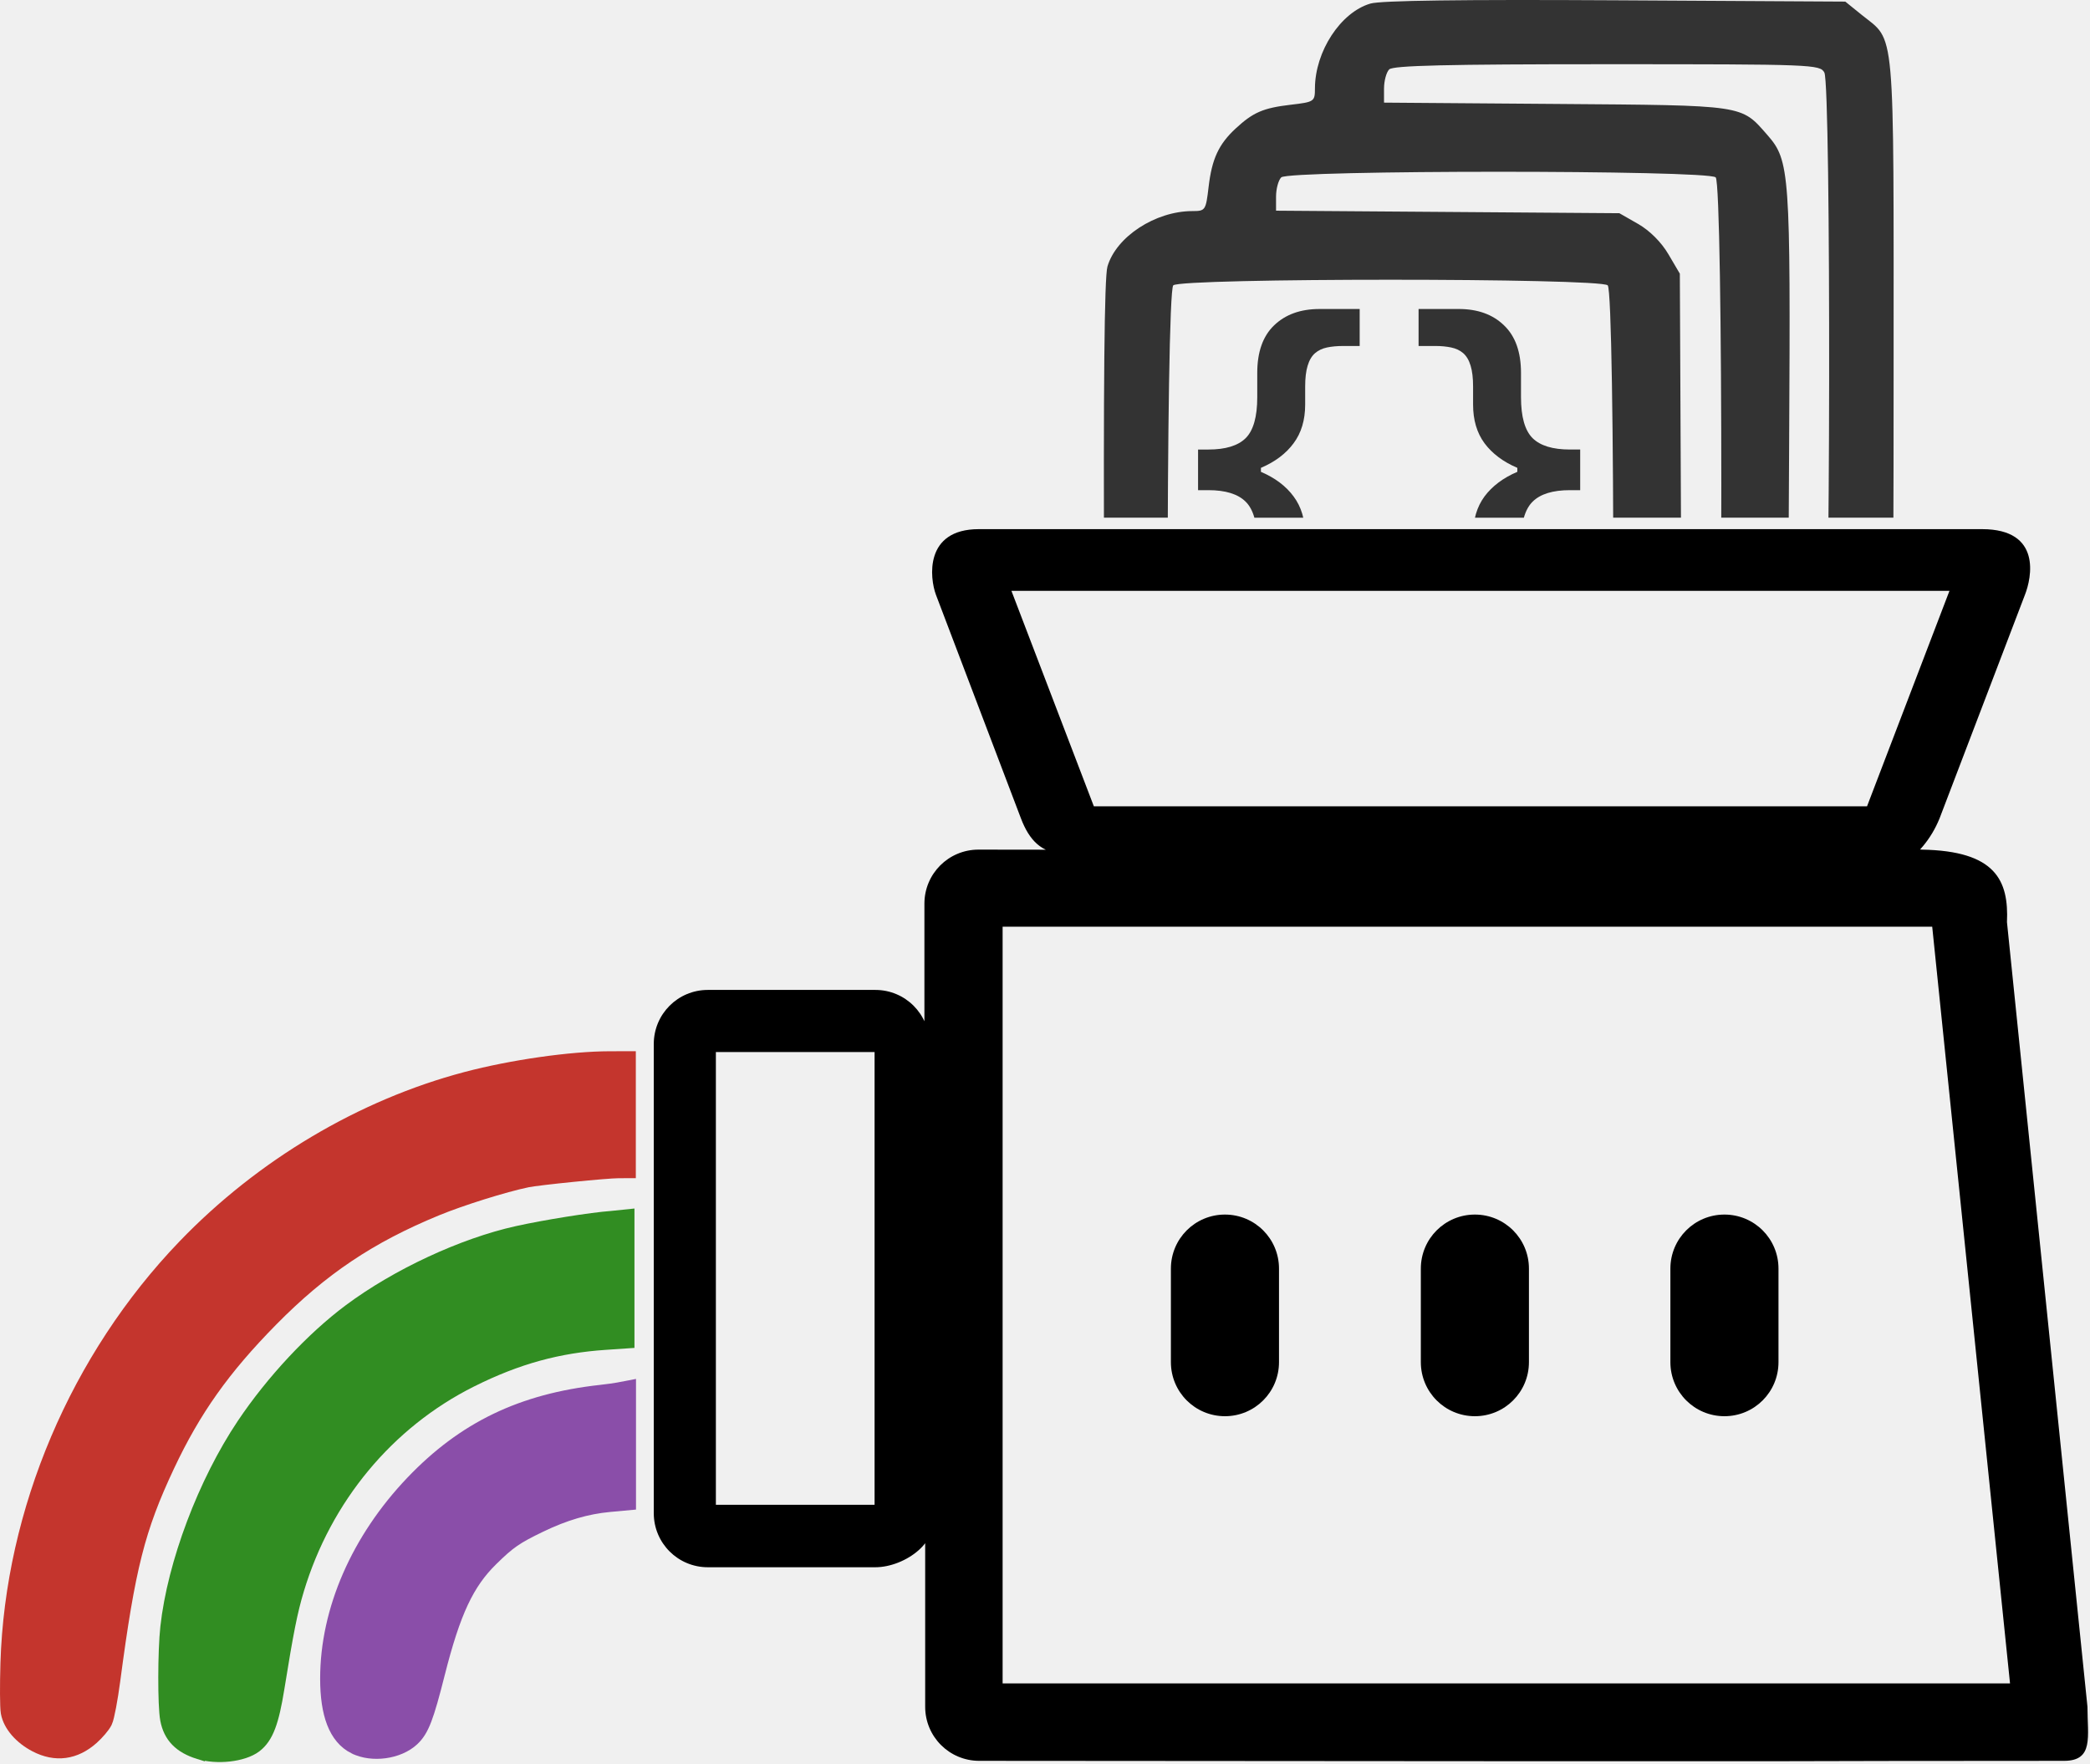
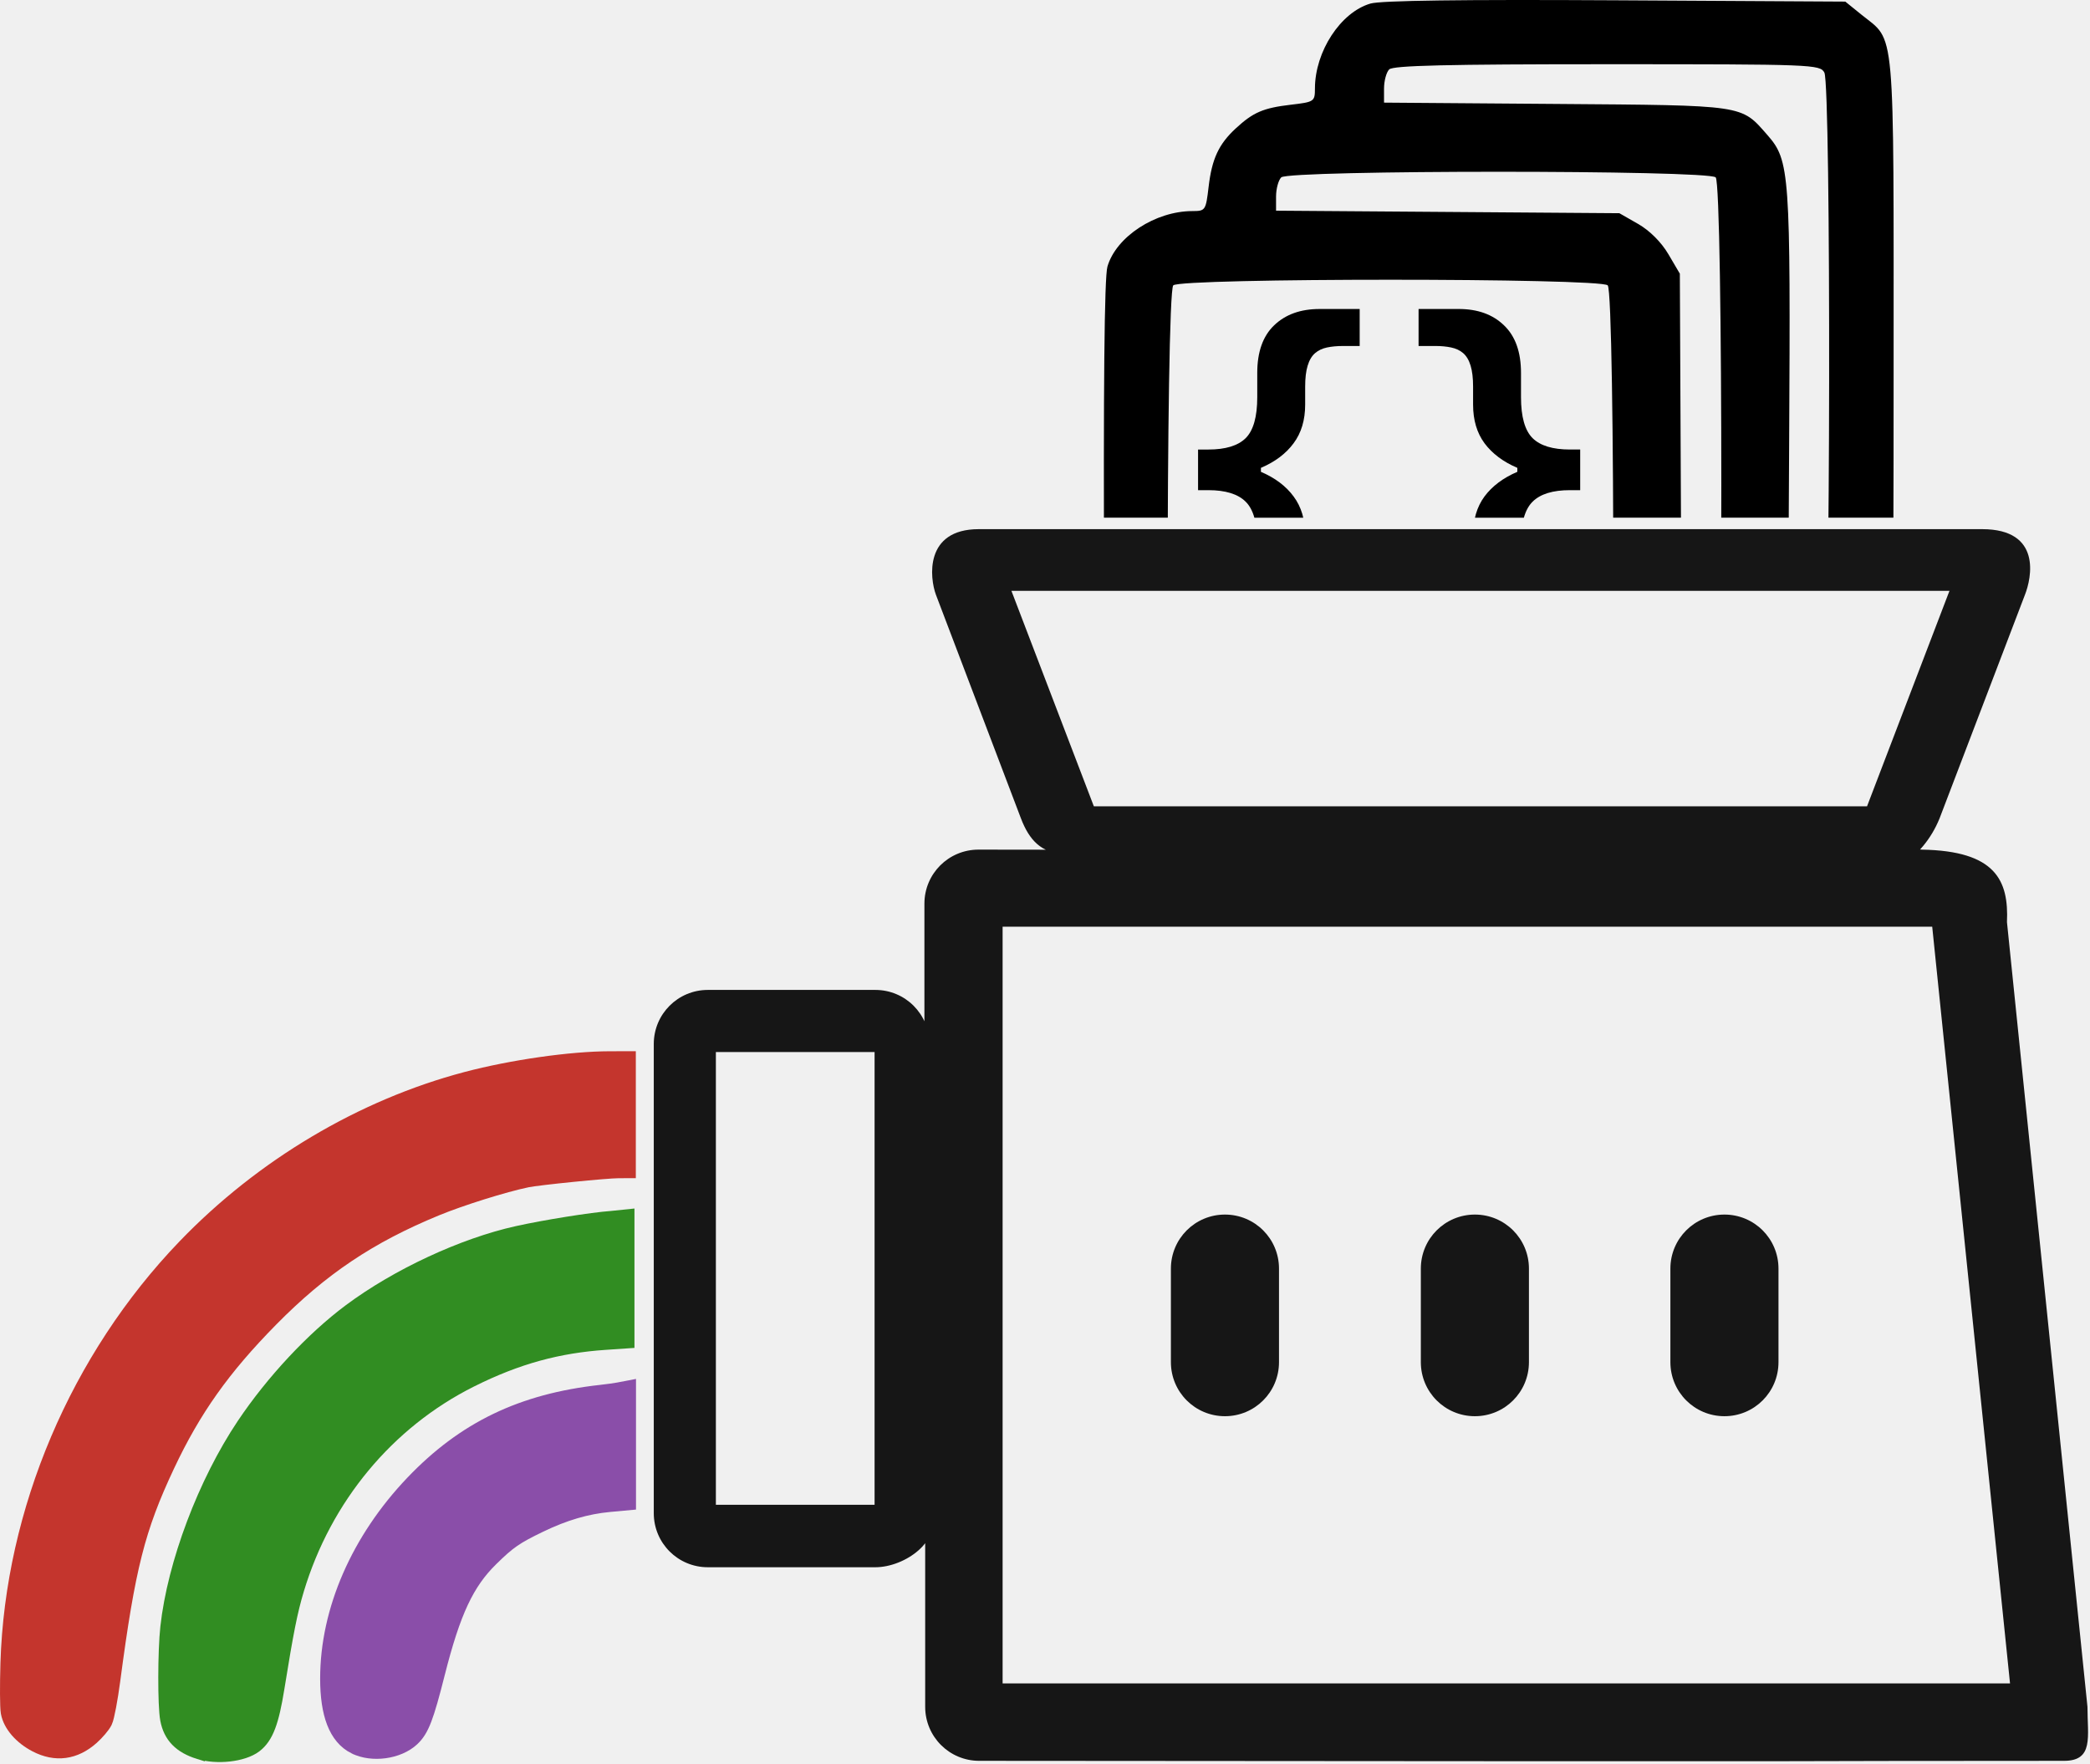
- <svg xmlns="http://www.w3.org/2000/svg" version="1.1" id="Layer_1" x="0px" y="0px" viewBox="0 0 545.212 459.945" xml:space="preserve" width="545.212" height="459.945">
+ <svg xmlns="http://www.w3.org/2000/svg" height="459.945" width="545.212" xml:space="preserve" viewBox="0 0 545.212 459.945" y="0px" x="0px" id="Layer_1" version="1.1">
  <defs id="defs1128">
-     <clipPath clipPathUnits="userSpaceOnUse" id="clipPath896">
-       <rect style="display:none;fill:#ffffff;fill-opacity:1;stroke:#ffffff;stroke-width:10;stroke-miterlimit:4;stroke-dasharray:none;stroke-opacity:1" id="rect898" width="234.029" height="128.339" x="267.656" y="143.024" d="M 267.656,143.024 H 501.685 V 271.363 H 267.656 Z" />
-       <path id="lpe_path-effect900" style="fill-rule:evenodd" class="powerclip" d="M 284.965,-5 H 500.988 V 258.338 H 284.965 Z m -1.42,140.045 V 301.738 H 500.575 V 135.045 Z" />
+     <clipPath id="clipPath896" clipPathUnits="userSpaceOnUse">
+       <rect d="M 267.656,143.024 H 501.685 V 271.363 H 267.656 Z" y="143.024" x="267.656" height="128.339" width="234.029" id="rect898" style="display:none;fill:#ffffff;fill-opacity:1;stroke:#ffffff;stroke-width:10;stroke-miterlimit:4;stroke-dasharray:none;stroke-opacity:1" />
+       <path d="M 284.965,-5 H 500.988 V 258.338 H 284.965 Z m -1.42,140.045 V 301.738 H 500.575 V 135.045 Z" class="powerclip" style="fill-rule:evenodd" id="lpe_path-effect900" />
    </clipPath>
-     <clipPath clipPathUnits="userSpaceOnUse" id="clipPath881">
-       <rect style="display:none;fill:#ffffff;fill-opacity:1;stroke:#ffffff;stroke-width:1.09" id="rect883" width="217.03" height="166.693" x="283.545" y="135.045" ry="0" d="M 283.545,135.045 H 500.575 V 301.738 H 283.545 Z" />
-       <path id="lpe_path-effect885" style="fill-rule:evenodd" class="powerclip" d="M 284.965,-5 H 500.988 V 258.338 H 284.965 Z m -1.42,140.045 V 301.738 H 500.575 V 135.045 Z" />
+     <clipPath id="clipPath881" clipPathUnits="userSpaceOnUse">
+       <rect d="M 283.545,135.045 H 500.575 V 301.738 H 283.545 Z" ry="0" y="135.045" x="283.545" height="166.693" width="217.03" id="rect883" style="display:none;fill:#ffffff;fill-opacity:1;stroke:#ffffff;stroke-width:1.09" />
+       <path d="M 284.965,-5 H 500.988 V 258.338 H 284.965 Z m -1.42,140.045 V 301.738 H 500.575 V 135.045 Z" class="powerclip" style="fill-rule:evenodd" id="lpe_path-effect885" />
    </clipPath>
-     <clipPath clipPathUnits="userSpaceOnUse" id="clipPath889">
-       <rect ry="0" y="140.774" x="344.874" height="143.917" width="211.182" id="rect891" style="display:none;fill:#ffffff;fill-opacity:1;stroke:#ffffff;stroke-width:0.999" />
-       <path id="lpe_path-effect893" style="fill-rule:evenodd" class="powerclip" d="M 370.029,88.773 H 477.027 V 171.224 H 370.029 Z M 344.874,140.774 V 284.691 H 556.055 V 140.774 Z" />
+     <clipPath id="clipPath889" clipPathUnits="userSpaceOnUse">
+       <rect style="display:none;fill:#ffffff;fill-opacity:1;stroke:#ffffff;stroke-width:0.999" id="rect891" width="211.182" height="143.917" x="344.874" y="140.774" ry="0" />
+       <path d="M 370.029,88.773 H 477.027 V 171.224 H 370.029 Z M 344.874,140.774 V 284.691 H 556.055 V 140.774 Z" class="powerclip" style="fill-rule:evenodd" id="lpe_path-effect893" />
    </clipPath>
-     <clipPath id="clipPath889-4" clipPathUnits="userSpaceOnUse">
-       <rect style="display:none;fill:#ffffff;fill-opacity:1;stroke:#ffffff;stroke-width:0.999" id="rect891-9" width="211.182" height="143.917" x="344.874" y="140.774" ry="0" />
-       <path d="M 370.029,88.773 H 477.027 V 171.224 H 370.029 Z M 344.874,140.774 V 284.691 H 556.055 V 140.774 Z" class="powerclip" style="fill-rule:evenodd" id="lpe_path-effect893-6" />
+     <clipPath clipPathUnits="userSpaceOnUse" id="clipPath889-4">
+       <rect ry="0" y="140.774" x="344.874" height="143.917" width="211.182" id="rect891-9" style="display:none;fill:#ffffff;fill-opacity:1;stroke:#ffffff;stroke-width:0.999" />
+       <path id="lpe_path-effect893-6" style="fill-rule:evenodd" class="powerclip" d="M 370.029,88.773 H 477.027 V 171.224 H 370.029 Z M 344.874,140.774 V 284.691 H 556.055 V 140.774 Z" />
    </clipPath>
-     <clipPath id="clipPath881-4" clipPathUnits="userSpaceOnUse">
-       <rect d="M 283.545,135.045 H 500.575 V 301.738 H 283.545 Z" ry="0" y="135.045" x="283.545" height="166.693" width="217.03" id="rect883-2" style="display:none;fill:#ffffff;fill-opacity:1;stroke:#ffffff;stroke-width:1.09" />
-       <path d="M 284.965,-5 H 500.988 V 258.338 H 284.965 Z" class="powerclip" style="fill-rule:evenodd" id="lpe_path-effect885-8" />
+     <clipPath clipPathUnits="userSpaceOnUse" id="clipPath881-4">
+       <rect style="display:none;fill:#ffffff;fill-opacity:1;stroke:#ffffff;stroke-width:1.09" id="rect883-2" width="217.03" height="166.693" x="283.545" y="135.045" ry="0" d="M 283.545,135.045 H 500.575 V 301.738 H 283.545 Z" />
+       <path id="lpe_path-effect885-8" style="fill-rule:evenodd" class="powerclip" d="M 284.965,-5 H 500.988 V 258.338 H 284.965 Z" />
    </clipPath>
-     <clipPath clipPathUnits="userSpaceOnUse" id="clipath_lpe_path-effect900">
-       <rect style="display:none;fill:#ffffff;fill-opacity:1;stroke:#ffffff;stroke-width:1.09" id="rect1600" width="217.03" height="166.693" x="283.545" y="135.045" ry="0" d="M 283.545,135.045 H 500.575 V 301.738 H 283.545 Z" />
-       <path id="lpe_path-effect900-4" style="fill-rule:evenodd" class="powerclip" d="M 284.965,-5 H 500.988 V 258.338 H 284.965 Z" />
+     <clipPath id="clipath_lpe_path-effect900" clipPathUnits="userSpaceOnUse">
+       <rect d="M 283.545,135.045 H 500.575 V 301.738 H 283.545 Z" ry="0" y="135.045" x="283.545" height="166.693" width="217.03" id="rect1600" style="display:none;fill:#ffffff;fill-opacity:1;stroke:#ffffff;stroke-width:1.09" />
+       <path d="M 284.965,-5 H 500.988 V 258.338 H 284.965 Z" class="powerclip" style="fill-rule:evenodd" id="lpe_path-effect900-4" />
    </clipPath>
-     <clipPath id="clipath_lpe_path-effect1672" clipPathUnits="userSpaceOnUse">
-       <rect d="M 283.545,135.045 H 500.575 V 301.738 H 283.545 Z" ry="0" y="135.045" x="283.545" height="166.693" width="217.03" id="rect1678" style="display:none;fill:#ffffff;fill-opacity:1;stroke:#ffffff;stroke-width:1.09" />
+     <clipPath clipPathUnits="userSpaceOnUse" id="clipath_lpe_path-effect1672">
+       <rect style="display:none;fill:#ffffff;fill-opacity:1;stroke:#ffffff;stroke-width:1.09" id="rect1678" width="217.03" height="166.693" x="283.545" y="135.045" ry="0" d="M 283.545,135.045 H 500.575 V 301.738 H 283.545 Z" />
    </clipPath>
-     <clipPath clipPathUnits="userSpaceOnUse" id="clipath_lpe_path-effect1674">
-       <rect style="display:block;fill:#ffffff;fill-opacity:1;stroke:#ffffff;stroke-width:1.09" id="rect1683" width="217.03" height="166.693" x="283.545" y="135.045" ry="0" />
+     <clipPath id="clipath_lpe_path-effect1674" clipPathUnits="userSpaceOnUse">
+       <rect ry="0" y="135.045" x="283.545" height="166.693" width="217.03" id="rect1683" style="display:block;fill:#ffffff;fill-opacity:1;stroke:#ffffff;stroke-width:1.09" />
    </clipPath>
-     <clipPath clipPathUnits="userSpaceOnUse" id="clipath_lpe_path-effect1676">
-       <rect ry="0" y="140.774" x="344.874" height="143.917" width="211.182" id="rect1688" style="display:block;fill:#ffffff;fill-opacity:1;stroke:#ffffff;stroke-width:0.999" />
+     <clipPath id="clipath_lpe_path-effect1676" clipPathUnits="userSpaceOnUse">
+       <rect style="display:block;fill:#ffffff;fill-opacity:1;stroke:#ffffff;stroke-width:0.999" id="rect1688" width="211.182" height="143.917" x="344.874" y="140.774" ry="0" />
    </clipPath>
  </defs>
-   <g style="font-style:normal;font-weight:normal;font-size:88.866px;line-height:592.75;font-family:sans-serif;fill:#333333;fill-opacity:1;stroke:none;stroke-width:1.19" id="text3830" transform="matrix(1.027692,0,0,1.158258,-72.87912,-28.00719)" aria-label="{}" clip-path="url(#clipPath889)">
-     <path id="path875" style="font-style:normal;font-variant:normal;font-weight:bold;font-stretch:normal;font-size:76.171px;font-family:sans-serif;-inkscape-font-specification:'sans-serif Bold';fill:#333333;stroke-width:1.19" d="m 416.052,166.224 h -10.191 q -7.215,0 -11.53,-3.682 -4.277,-3.645 -4.277,-10.712 v -5.467 q 0,-6.62 -2.938,-9.187 -2.938,-2.603 -9.484,-2.603 h -2.603 v -9.149 h 2.603 q 6.546,0 9.484,-2.566 2.938,-2.603 2.938,-9.224 v -5.467 q 0,-7.067 4.277,-10.712 4.314,-3.682 11.53,-3.682 h 10.191 v 8.331 h -4.24 q -2.232,0 -4.054,0.335 -1.785,0.335 -3.013,1.265 -1.265,0.967 -1.897,2.827 -0.632,1.822 -0.632,4.723 v 4.054 q 0,5.207 -2.938,8.703 -2.901,3.496 -8.294,5.542 v 0.893 q 5.393,2.046 8.294,5.542 2.938,3.496 2.938,8.703 v 4.054 q 0,2.901 0.632,4.723 0.632,1.86 1.897,2.827 1.19,0.967 3.013,1.265 1.822,0.335 4.054,0.335 h 4.24 z" />
-     <path id="path877" style="font-style:normal;font-variant:normal;font-weight:bold;font-stretch:normal;font-size:76.171px;font-family:sans-serif;-inkscape-font-specification:'sans-serif Bold';fill:#333333;stroke-width:1.19" d="m 472.027,134.573 h -2.603 q -6.546,0 -9.484,2.603 -2.938,2.566 -2.938,9.187 v 5.467 q 0,7.067 -4.314,10.712 -4.277,3.682 -11.493,3.682 H 431.004 v -8.331 h 4.24 q 2.232,0 4.017,-0.335 1.822,-0.335 3.05,-1.265 1.265,-0.967 1.897,-2.827 0.632,-1.822 0.632,-4.723 v -4.054 q 0,-5.207 2.901,-8.703 2.938,-3.496 8.331,-5.542 v -0.893 q -5.393,-2.046 -8.331,-5.542 -2.901,-3.496 -2.901,-8.703 v -4.054 q 0,-2.901 -0.632,-4.723 -0.632,-1.86 -1.897,-2.827 -1.227,-0.93 -3.05,-1.265 -1.785,-0.335 -4.017,-0.335 h -4.24 v -8.331 h 10.191 q 7.215,0 11.493,3.682 4.314,3.645 4.314,10.712 v 5.467 q 0,6.62 2.938,9.224 2.938,2.566 9.484,2.566 h 2.603 z" />
+   <g clip-path="url(#clipPath889)" aria-label="{}" transform="matrix(1.027692,0,0,1.158258,-72.87912,-28.00719)" id="text3830" style="font-style:normal;font-weight:normal;font-size:88.866px;line-height:592.75;font-family:sans-serif;fill:#000000;fill-opacity:1;stroke:none;stroke-width:1.19">
+     <path d="m 416.052,166.224 h -10.191 q -7.215,0 -11.53,-3.682 -4.277,-3.645 -4.277,-10.712 v -5.467 q 0,-6.62 -2.938,-9.187 -2.938,-2.603 -9.484,-2.603 h -2.603 v -9.149 h 2.603 q 6.546,0 9.484,-2.566 2.938,-2.603 2.938,-9.224 v -5.467 q 0,-7.067 4.277,-10.712 4.314,-3.682 11.53,-3.682 h 10.191 v 8.331 h -4.24 q -2.232,0 -4.054,0.335 -1.785,0.335 -3.013,1.265 -1.265,0.967 -1.897,2.827 -0.632,1.822 -0.632,4.723 v 4.054 q 0,5.207 -2.938,8.703 -2.901,3.496 -8.294,5.542 v 0.893 q 5.393,2.046 8.294,5.542 2.938,3.496 2.938,8.703 v 4.054 q 0,2.901 0.632,4.723 0.632,1.86 1.897,2.827 1.19,0.967 3.013,1.265 1.822,0.335 4.054,0.335 h 4.24 z" style="font-style:normal;font-variant:normal;font-weight:bold;font-stretch:normal;font-size:76.171px;font-family:sans-serif;-inkscape-font-specification:'sans-serif Bold';fill:#000000;stroke-width:1.19" id="path875" />
+     <path d="m 472.027,134.573 h -2.603 q -6.546,0 -9.484,2.603 -2.938,2.566 -2.938,9.187 v 5.467 q 0,7.067 -4.314,10.712 -4.277,3.682 -11.493,3.682 H 431.004 v -8.331 h 4.24 q 2.232,0 4.017,-0.335 1.822,-0.335 3.05,-1.265 1.265,-0.967 1.897,-2.827 0.632,-1.822 0.632,-4.723 v -4.054 q 0,-5.207 2.901,-8.703 2.938,-3.496 8.331,-5.542 v -0.893 q -5.393,-2.046 -8.331,-5.542 -2.901,-3.496 -2.901,-8.703 v -4.054 q 0,-2.901 -0.632,-4.723 -0.632,-1.86 -1.897,-2.827 -1.227,-0.93 -3.05,-1.265 -1.785,-0.335 -4.017,-0.335 h -4.24 v -8.331 h 10.191 q 7.215,0 11.493,3.682 4.314,3.645 4.314,10.712 v 5.467 q 0,6.62 2.938,9.224 2.938,2.566 9.484,2.566 h 2.603 z" style="font-style:normal;font-variant:normal;font-weight:bold;font-stretch:normal;font-size:76.171px;font-family:sans-serif;-inkscape-font-specification:'sans-serif Bold';fill:#000000;stroke-width:1.19" id="path877" />
  </g>
-   <path transform="translate(-2)" id="path3826" d="m 301.092,251.246 c -2.143,-1.15 -5.431,-3.985 -7.305,-6.3 l -3.408,-4.21 -0.338,-83.545 c -0.228,-56.346 0.05,-84.88 0.853,-87.646 2.259,-7.779 12.481,-14.464 22.143,-14.481 3.416,-0.006 3.525,-0.168 4.246,-6.3 0.861,-7.325 2.632,-11.144 7.074,-15.256 4.546,-4.207 7.176,-5.341 14.346,-6.184 6.155,-0.723 6.315,-0.831 6.321,-4.248 0.017,-9.659 6.7,-19.88 14.481,-22.147 2.731,-0.796 24.11,-1.081 63.988,-0.853 l 59.887,0.342 4.21,3.408 c 8.943,7.24 8.39,1.021 8.39,94.342 0,67.279 -0.29,83.835 -1.522,86.782 -3.095,7.407 -12.57,13.161 -21.7,13.177 -3.418,0.006 -3.525,0.166 -4.248,6.321 -0.843,7.17 -1.976,9.8 -6.184,14.346 -4.111,4.442 -7.931,6.214 -15.256,7.074 -6.132,0.721 -6.293,0.83 -6.3,4.246 -0.01,5.865 -2.188,11.81 -5.855,15.987 -6.624,7.544 -3.635,7.234 -69.863,7.234 -56.351,0 -60.305,-0.129 -63.962,-2.09 z m 120.309,-16.161 c 1.956,-1.956 1.956,-158.696 0,-160.651 -1.948,-1.948 -111.387,-1.948 -113.335,0 -1.956,1.956 -1.956,158.696 0,160.651 1.948,1.948 111.387,1.948 113.335,0 z m 28.165,-28.165 c 1.956,-1.956 1.956,-158.696 0,-160.651 -1.948,-1.948 -111.387,-1.948 -113.335,0 -0.744,0.744 -1.352,3.003 -1.352,5.021 v 3.669 l 44.782,0.33 44.782,0.33 4.898,2.804 c 3.018,1.728 6.046,4.756 7.886,7.886 l 2.988,5.082 0.315,68.44 0.315,68.44 h 3.684 c 2.026,0 4.293,-0.608 5.036,-1.352 z m 28.165,-28.165 c 1.787,-1.787 1.967,-156.496 0.186,-159.824 -1.129,-2.109 -2.948,-2.179 -56.667,-2.179 -41.665,0 -55.838,0.337 -56.853,1.352 -0.744,0.744 -1.352,2.998 -1.352,5.01 v 3.658 l 44.782,0.341 c 49.682,0.379 48.259,0.17 55.221,8.099 5.847,6.66 6.063,9.704 5.681,80.398 l -0.348,64.497 3.999,-2e-4 c 2.2,-1.3e-4 4.608,-0.609 5.351,-1.352 z" style="fill:#333333;stroke-width:1.127" clip-path="url(#clipPath881)" />
-   <path style="fill:#8a4ea9;fill-opacity:1;stroke:#8a4ea9;stroke-width:5.011;stroke-miterlimit:4;stroke-dasharray:none;stroke-opacity:1" d="m 93.544,452.346 c -5.065,-2.784 -6.154,-15.902 -2.504,-30.154 4.397,-17.172 17.981,-35.387 33.599,-45.055 9.508,-5.885 18.659,-8.802 32.77,-10.444 l 3.068,-0.357 v 11.246 11.246 l -3.805,0.29 c -8.498,0.649 -20.739,5.851 -27.981,11.892 -9.511,7.934 -14.624,18.338 -19.025,38.708 -1.707,7.9 -3.238,11.042 -6.119,12.556 -2.875,1.51 -7.326,1.542 -10.003,0.07 z" id="path3135" />
-   <path style="fill:#318d22;fill-opacity:1;stroke:#318d22;stroke-width:5.107;stroke-miterlimit:4;stroke-dasharray:none;stroke-opacity:1" d="m 52.093,456.383 c -4.593,-1.434 -6.993,-3.899 -7.767,-7.977 -0.665,-3.508 -0.639,-17.631 0.045,-23.843 1.814,-16.49 9.745,-37.514 19.81,-52.516 7.526,-11.217 17.904,-22.332 27.582,-29.541 12.241,-9.117 29.255,-17.035 43.309,-20.154 7.265,-1.612 19.33,-3.539 24.549,-3.92 l 3.336,-0.345 v 15.571 15.571 l -5.114,0.348 c -12.207,0.83 -23.027,3.662 -35.374,9.847 -21.9,10.97 -38.394,30.843 -45.664,55.016 -1.704,5.667 -2.754,10.929 -5.156,25.845 -1.416,8.79 -2.81,12.454 -5.531,14.53 -2.937,2.24 -9.513,2.975 -14.024,1.567 z" id="path3195" />
-   <path style="fill:#8a4ea9;fill-opacity:1;stroke:#8a4ea9;stroke-width:5.722;stroke-miterlimit:4;stroke-dasharray:none;stroke-opacity:1" d="m 92.955,454.813 c -4.394,-2.19 -6.58,-7.813 -6.58,-16.928 0,-17.529 7.95,-35.772 21.997,-50.477 13.275,-13.897 28.128,-21.046 48.383,-23.29 1.731,-0.192 3.855,-0.484 4.721,-0.65 l 1.574,-0.301 v 14.006 14.006 l -4.148,0.384 c -6.079,0.562 -11.987,2.297 -18.453,5.418 -6.469,3.122 -8.344,4.421 -13.027,9.025 -6.479,6.369 -10.086,14.078 -14.196,30.337 -2.878,11.386 -4.044,14.433 -6.346,16.58 -3.335,3.111 -9.731,3.979 -13.924,1.89 z" id="path3187" />
-   <path style="fill:#c4352d;fill-opacity:1;stroke:#c4352d;stroke-width:5.816;stroke-miterlimit:4;stroke-dasharray:none;stroke-opacity:1" d="m 9.834,454.29 c -3.618,-1.878 -6.222,-4.874 -6.74,-7.753 -0.216,-1.198 -0.249,-6.88 -0.073,-12.627 1.205,-39.431 18.103,-79.186 45.954,-108.116 20.04,-20.816 45.95,-36.21 72.944,-43.338 11.805,-3.117 27.085,-5.302 37.193,-5.318 l 3.846,-0.006 v 13.653 13.653 l -1.567,0.003 c -3.252,0.006 -21.067,1.796 -24.072,2.419 -6.075,1.259 -17.318,4.779 -23.862,7.47 -17.598,7.238 -30.218,15.706 -43.501,29.187 -12.569,12.756 -20.288,23.644 -27.221,38.39 -7.763,16.513 -10.341,26.698 -14.258,56.326 -0.642,4.859 -1.535,9.574 -1.983,10.477 -0.448,0.903 -1.895,2.605 -3.214,3.782 -4.103,3.659 -8.682,4.272 -13.446,1.798 z" id="path3141" />
-   <path style="fill:#000000;fill-opacity:0;stroke:#318d22;stroke-width:8.456;stroke-miterlimit:4;stroke-dasharray:none;stroke-opacity:1" d="m 54.878,452.924 c -2.964,-0.542 -5.141,-1.754 -6.207,-3.453 -1.351,-2.155 -1.186,-20.566 0.262,-29.14 1.742,-10.314 6.566,-24.405 11.959,-34.929 7.149,-13.951 18.109,-27.449 30.422,-37.468 11.163,-9.082 27.049,-17.124 41.159,-20.837 7.19,-1.892 23.062,-4.62 26.878,-4.62 h 1.125 v 11.433 11.433 l -5.278,0.304 c -14.449,0.832 -32.465,7.346 -45.534,16.466 -14.068,9.816 -25.271,23.403 -32.382,39.272 -4.432,9.891 -6.757,18.752 -8.834,33.666 -0.688,4.944 -1.588,10.17 -1.999,11.613 -0.905,3.175 -2.734,5.569 -4.541,5.941 -3.035,0.626 -4.893,0.711 -7.03,0.32 z" id="path3133" />
-   <g id="g1081" transform="translate(142.549,-32.51716)">
-     <g id="g1079">
-       <path d="m 177,349.35 c -7.8,0 -14.1,6.3 -14.1,14.1 v 24.4 c 0,7.8 6.3,14.1 14.1,14.1 7.8,0 14.1,-6.3 14.1,-14.1 v -24.4 c 0,-7.8 -6.3,-14.1 -14.1,-14.1 z" id="path1077" />
+   <path clip-path="url(#clipPath881)" style="fill:#000000;stroke-width:1.127" d="m 301.092,251.246 c -2.143,-1.15 -5.431,-3.985 -7.305,-6.3 l -3.408,-4.21 -0.338,-83.545 c -0.228,-56.346 0.05,-84.88 0.853,-87.646 2.259,-7.779 12.481,-14.464 22.143,-14.481 3.416,-0.006 3.525,-0.168 4.246,-6.3 0.861,-7.325 2.632,-11.144 7.074,-15.256 4.546,-4.207 7.176,-5.341 14.346,-6.184 6.155,-0.723 6.315,-0.831 6.321,-4.248 0.017,-9.659 6.7,-19.88 14.481,-22.147 2.731,-0.796 24.11,-1.081 63.988,-0.853 l 59.887,0.342 4.21,3.408 c 8.943,7.24 8.39,1.021 8.39,94.342 0,67.279 -0.29,83.835 -1.522,86.782 -3.095,7.407 -12.57,13.161 -21.7,13.177 -3.418,0.006 -3.525,0.166 -4.248,6.321 -0.843,7.17 -1.976,9.8 -6.184,14.346 -4.111,4.442 -7.931,6.214 -15.256,7.074 -6.132,0.721 -6.293,0.83 -6.3,4.246 -0.01,5.865 -2.188,11.81 -5.855,15.987 -6.624,7.544 -3.635,7.234 -69.863,7.234 -56.351,0 -60.305,-0.129 -63.962,-2.09 z m 120.309,-16.161 c 1.956,-1.956 1.956,-158.696 0,-160.651 -1.948,-1.948 -111.387,-1.948 -113.335,0 -1.956,1.956 -1.956,158.696 0,160.651 1.948,1.948 111.387,1.948 113.335,0 z m 28.165,-28.165 c 1.956,-1.956 1.956,-158.696 0,-160.651 -1.948,-1.948 -111.387,-1.948 -113.335,0 -0.744,0.744 -1.352,3.003 -1.352,5.021 v 3.669 l 44.782,0.33 44.782,0.33 4.898,2.804 c 3.018,1.728 6.046,4.756 7.886,7.886 l 2.988,5.082 0.315,68.44 0.315,68.44 h 3.684 c 2.026,0 4.293,-0.608 5.036,-1.352 z m 28.165,-28.165 c 1.787,-1.787 1.967,-156.496 0.186,-159.824 -1.129,-2.109 -2.948,-2.179 -56.667,-2.179 -41.665,0 -55.838,0.337 -56.853,1.352 -0.744,0.744 -1.352,2.998 -1.352,5.01 v 3.658 l 44.782,0.341 c 49.682,0.379 48.259,0.17 55.221,8.099 5.847,6.66 6.063,9.704 5.681,80.398 l -0.348,64.497 3.999,-2e-4 c 2.2,-1.3e-4 4.608,-0.609 5.351,-1.352 z" id="path3826" transform="translate(-2)" />
+   <path id="path3135" d="m 93.544,452.346 c -5.065,-2.784 -6.154,-15.902 -2.504,-30.154 4.397,-17.172 17.981,-35.387 33.599,-45.055 9.508,-5.885 18.659,-8.802 32.77,-10.444 l 3.068,-0.357 v 11.246 11.246 l -3.805,0.29 c -8.498,0.649 -20.739,5.851 -27.981,11.892 -9.511,7.934 -14.624,18.338 -19.025,38.708 -1.707,7.9 -3.238,11.042 -6.119,12.556 -2.875,1.51 -7.326,1.542 -10.003,0.07 z" style="fill:#8a4ea9;fill-opacity:1;stroke:#8a4ea9;stroke-width:5.011;stroke-miterlimit:4;stroke-dasharray:none;stroke-opacity:1" />
+   <path id="path3195" d="m 52.093,456.383 c -4.593,-1.434 -6.993,-3.899 -7.767,-7.977 -0.665,-3.508 -0.639,-17.631 0.045,-23.843 1.814,-16.49 9.745,-37.514 19.81,-52.516 7.526,-11.217 17.904,-22.332 27.582,-29.541 12.241,-9.117 29.255,-17.035 43.309,-20.154 7.265,-1.612 19.33,-3.539 24.549,-3.92 l 3.336,-0.345 v 15.571 15.571 l -5.114,0.348 c -12.207,0.83 -23.027,3.662 -35.374,9.847 -21.9,10.97 -38.394,30.843 -45.664,55.016 -1.704,5.667 -2.754,10.929 -5.156,25.845 -1.416,8.79 -2.81,12.454 -5.531,14.53 -2.937,2.24 -9.513,2.975 -14.024,1.567 z" style="fill:#318d22;fill-opacity:1;stroke:#318d22;stroke-width:5.107;stroke-miterlimit:4;stroke-dasharray:none;stroke-opacity:1" />
+   <path id="path3187" d="m 92.955,454.813 c -4.394,-2.19 -6.58,-7.813 -6.58,-16.928 0,-17.529 7.95,-35.772 21.997,-50.477 13.275,-13.897 28.128,-21.046 48.383,-23.29 1.731,-0.192 3.855,-0.484 4.721,-0.65 l 1.574,-0.301 v 14.006 14.006 l -4.148,0.384 c -6.079,0.562 -11.987,2.297 -18.453,5.418 -6.469,3.122 -8.344,4.421 -13.027,9.025 -6.479,6.369 -10.086,14.078 -14.196,30.337 -2.878,11.386 -4.044,14.433 -6.346,16.58 -3.335,3.111 -9.731,3.979 -13.924,1.89 z" style="fill:#8a4ea9;fill-opacity:1;stroke:#8a4ea9;stroke-width:5.722;stroke-miterlimit:4;stroke-dasharray:none;stroke-opacity:1" />
+   <path id="path3141" d="m 9.834,454.29 c -3.618,-1.878 -6.222,-4.874 -6.74,-7.753 -0.216,-1.198 -0.249,-6.88 -0.073,-12.627 1.205,-39.431 18.103,-79.186 45.954,-108.116 20.04,-20.816 45.95,-36.21 72.944,-43.338 11.805,-3.117 27.085,-5.302 37.193,-5.318 l 3.846,-0.006 v 13.653 13.653 l -1.567,0.003 c -3.252,0.006 -21.067,1.796 -24.072,2.419 -6.075,1.259 -17.318,4.779 -23.862,7.47 -17.598,7.238 -30.218,15.706 -43.501,29.187 -12.569,12.756 -20.288,23.644 -27.221,38.39 -7.763,16.513 -10.341,26.698 -14.258,56.326 -0.642,4.859 -1.535,9.574 -1.983,10.477 -0.448,0.903 -1.895,2.605 -3.214,3.782 -4.103,3.659 -8.682,4.272 -13.446,1.798 z" style="fill:#c4352d;fill-opacity:1;stroke:#c4352d;stroke-width:5.816;stroke-miterlimit:4;stroke-dasharray:none;stroke-opacity:1" />
+   <path id="path3133" d="m 54.878,452.924 c -2.964,-0.542 -5.141,-1.754 -6.207,-3.453 -1.351,-2.155 -1.186,-20.566 0.262,-29.14 1.742,-10.314 6.566,-24.405 11.959,-34.929 7.149,-13.951 18.109,-27.449 30.422,-37.468 11.163,-9.082 27.049,-17.124 41.159,-20.837 7.19,-1.892 23.062,-4.62 26.878,-4.62 h 1.125 v 11.433 11.433 l -5.278,0.304 c -14.449,0.832 -32.465,7.346 -45.534,16.466 -14.068,9.816 -25.271,23.403 -32.382,39.272 -4.432,9.891 -6.757,18.752 -8.834,33.666 -0.688,4.944 -1.588,10.17 -1.999,11.613 -0.905,3.175 -2.734,5.569 -4.541,5.941 -3.035,0.626 -4.893,0.711 -7.03,0.32 z" style="fill:#000000;fill-opacity:0;stroke:#318d22;stroke-width:8.456;stroke-miterlimit:4;stroke-dasharray:none;stroke-opacity:1" />
+   <g style="fill:#161616;fill-opacity:1" transform="translate(142.549,-32.51716)" id="g1081">
+     <g style="fill:#161616;fill-opacity:1" id="g1079">
+       <path style="fill:#161616;fill-opacity:1" id="path1077" d="m 177,349.35 c -7.8,0 -14.1,6.3 -14.1,14.1 v 24.4 c 0,7.8 6.3,14.1 14.1,14.1 7.8,0 14.1,-6.3 14.1,-14.1 v -24.4 c 0,-7.8 -6.3,-14.1 -14.1,-14.1 z" />
    </g>
  </g>
-   <g id="g1087" transform="translate(142.549,-32.51716)">
-     <g id="g1085">
-       <path d="m 242.2,349.35 c -7.8,0 -14.1,6.3 -14.1,14.1 v 24.4 c 0,7.8 6.3,14.1 14.1,14.1 7.8,0 14.1,-6.3 14.1,-14.1 v -24.4 c 0,-7.8 -6.3,-14.1 -14.1,-14.1 z" id="path1083" />
+   <g style="fill:#161616;fill-opacity:1" transform="translate(142.549,-32.51716)" id="g1087">
+     <g style="fill:#161616;fill-opacity:1" id="g1085">
+       <path style="fill:#161616;fill-opacity:1" id="path1083" d="m 242.2,349.35 c -7.8,0 -14.1,6.3 -14.1,14.1 v 24.4 c 0,7.8 6.3,14.1 14.1,14.1 7.8,0 14.1,-6.3 14.1,-14.1 v -24.4 c 0,-7.8 -6.3,-14.1 -14.1,-14.1 z" />
    </g>
  </g>
-   <g id="g1093" transform="translate(142.549,-32.51716)">
-     <g id="g1091">
-       <path d="m 307.3,349.35 c -7.8,0 -14.1,6.3 -14.1,14.1 v 24.4 c 0,7.8 6.3,14.1 14.1,14.1 7.8,0 14.1,-6.3 14.1,-14.1 v -24.4 c 0,-7.8 -6.3,-14.1 -14.1,-14.1 z" id="path1089" />
+   <g style="fill:#161616;fill-opacity:1" transform="translate(142.549,-32.51716)" id="g1093">
+     <g style="fill:#161616;fill-opacity:1" id="g1091">
+       <path style="fill:#161616;fill-opacity:1" id="path1089" d="m 307.3,349.35 c -7.8,0 -14.1,6.3 -14.1,14.1 v 24.4 c 0,7.8 6.3,14.1 14.1,14.1 7.8,0 14.1,-6.3 14.1,-14.1 v -24.4 c 0,-7.8 -6.3,-14.1 -14.1,-14.1 z" />
    </g>
  </g>
-   <g id="g1095" transform="translate(142.549,55.48284)">
+   <g transform="translate(142.549,55.48284)" id="g1095">
</g>
-   <g id="g1097" transform="translate(142.549,55.48284)">
+   <g transform="translate(142.549,55.48284)" id="g1097">
</g>
-   <g id="g1099" transform="translate(142.549,55.48284)">
+   <g transform="translate(142.549,55.48284)" id="g1099">
</g>
-   <g id="g1101" transform="translate(142.549,55.48284)">
+   <g transform="translate(142.549,55.48284)" id="g1101">
</g>
-   <g id="g1103" transform="translate(142.549,55.48284)">
+   <g transform="translate(142.549,55.48284)" id="g1103">
</g>
-   <g id="g1105" transform="translate(142.549,55.48284)">
+   <g transform="translate(142.549,55.48284)" id="g1105">
</g>
-   <g id="g1107" transform="translate(142.549,55.48284)">
+   <g transform="translate(142.549,55.48284)" id="g1107">
</g>
-   <g id="g1109" transform="translate(142.549,55.48284)">
+   <g transform="translate(142.549,55.48284)" id="g1109">
</g>
-   <g id="g1111" transform="translate(142.549,55.48284)">
+   <g transform="translate(142.549,55.48284)" id="g1111">
</g>
-   <g id="g1113" transform="translate(142.549,55.48284)">
+   <g transform="translate(142.549,55.48284)" id="g1113">
</g>
-   <g id="g1115" transform="translate(142.549,55.48284)">
+   <g transform="translate(142.549,55.48284)" id="g1115">
</g>
-   <g id="g1117" transform="translate(142.549,55.48284)">
+   <g transform="translate(142.549,55.48284)" id="g1117">
</g>
-   <g id="g1119" transform="translate(142.549,55.48284)">
+   <g transform="translate(142.549,55.48284)" id="g1119">
</g>
-   <g id="g1121" transform="translate(142.549,55.48284)">
+   <g transform="translate(142.549,55.48284)" id="g1121">
</g>
-   <g id="g1123" transform="translate(142.549,55.48284)">
+   <g transform="translate(142.549,55.48284)" id="g1123">
</g>
-   <g id="g1075" style="stroke:#c1352d;stroke-opacity:0" transform="translate(142.549,57.48284)">
-     <g id="g1073" style="stroke:#c1352d;stroke-opacity:0">
-       <path d="m 358.8,164.15 c -116.621,-9.421 -13.105,35.259 4.6,-8.1 l 22.3,-58.4 c 1.7,-4.3 4.5,-17.1 -11.2,-17.1 H 112.8 c -14.3,0 -12.8,12.8 -11.2,17.1 l 22.2,58.4 c 2.1,5.5 5.3,9.1 11.2,9.1 115.173,-0.164 52.003,-1 -22.3,-1 -7.8,0 -14.1,6.3 -14.1,14.1 v 40.6 h 1.3 v -4 c 0,-7.8 -6.3,-14.1 -14.1,-14.1 H 42.1 c -7.8,0 -14.1,6.3 -14.1,14.1 v 122.4 c 0,7.8 6.3,14.1 14.1,14.1 h 43.7 c 7.8,0 17.588,-7.123 14.1,-14.1 v -4 h -1.1 v 54.5 c 0,7.8 6.3,14.1 14.1,14.1 282.746,0.251 184.792,0 283,0 7.8,0 6.1,-6.3 6.1,-14.1 L 381.003,183.068 C 381.492,172.176 378.059,164.484 358.8,164.15 Z M 44.2,335.05 v -118.1 h 41.4 v 118.1 z m 98.6,-182.2 -21.5,-56.2 H 366 l -21.5,56.2 z m 239,228.8 H 119 v -197.4 h 242.5 c 20.3,197.4 0,0 20.3,197.4 z" id="path1071" style="stroke:#c1352d;stroke-opacity:0" />
+   <g transform="translate(142.549,57.48284)" style="stroke:#c1352d;stroke-opacity:0;fill:#161616;fill-opacity:1" id="g1075">
+     <g style="stroke:#c1352d;stroke-opacity:0;fill:#161616;fill-opacity:1" id="g1073">
+       <path style="stroke:#c1352d;stroke-opacity:0;fill:#161616;fill-opacity:1" id="path1071" d="m 358.8,164.15 c -116.621,-9.421 -13.105,35.259 4.6,-8.1 l 22.3,-58.4 c 1.7,-4.3 4.5,-17.1 -11.2,-17.1 H 112.8 c -14.3,0 -12.8,12.8 -11.2,17.1 l 22.2,58.4 c 2.1,5.5 5.3,9.1 11.2,9.1 115.173,-0.164 52.003,-1 -22.3,-1 -7.8,0 -14.1,6.3 -14.1,14.1 v 40.6 h 1.3 v -4 c 0,-7.8 -6.3,-14.1 -14.1,-14.1 H 42.1 c -7.8,0 -14.1,6.3 -14.1,14.1 v 122.4 c 0,7.8 6.3,14.1 14.1,14.1 h 43.7 c 7.8,0 17.588,-7.123 14.1,-14.1 v -4 h -1.1 v 54.5 c 0,7.8 6.3,14.1 14.1,14.1 282.746,0.251 184.792,0 283,0 7.8,0 6.1,-6.3 6.1,-14.1 L 381.003,183.068 C 381.492,172.176 378.059,164.484 358.8,164.15 Z M 44.2,335.05 v -118.1 h 41.4 v 118.1 z m 98.6,-182.2 -21.5,-56.2 H 366 l -21.5,56.2 z m 239,228.8 H 119 v -197.4 h 242.5 c 20.3,197.4 0,0 20.3,197.4 z" />
    </g>
  </g>
</svg>
